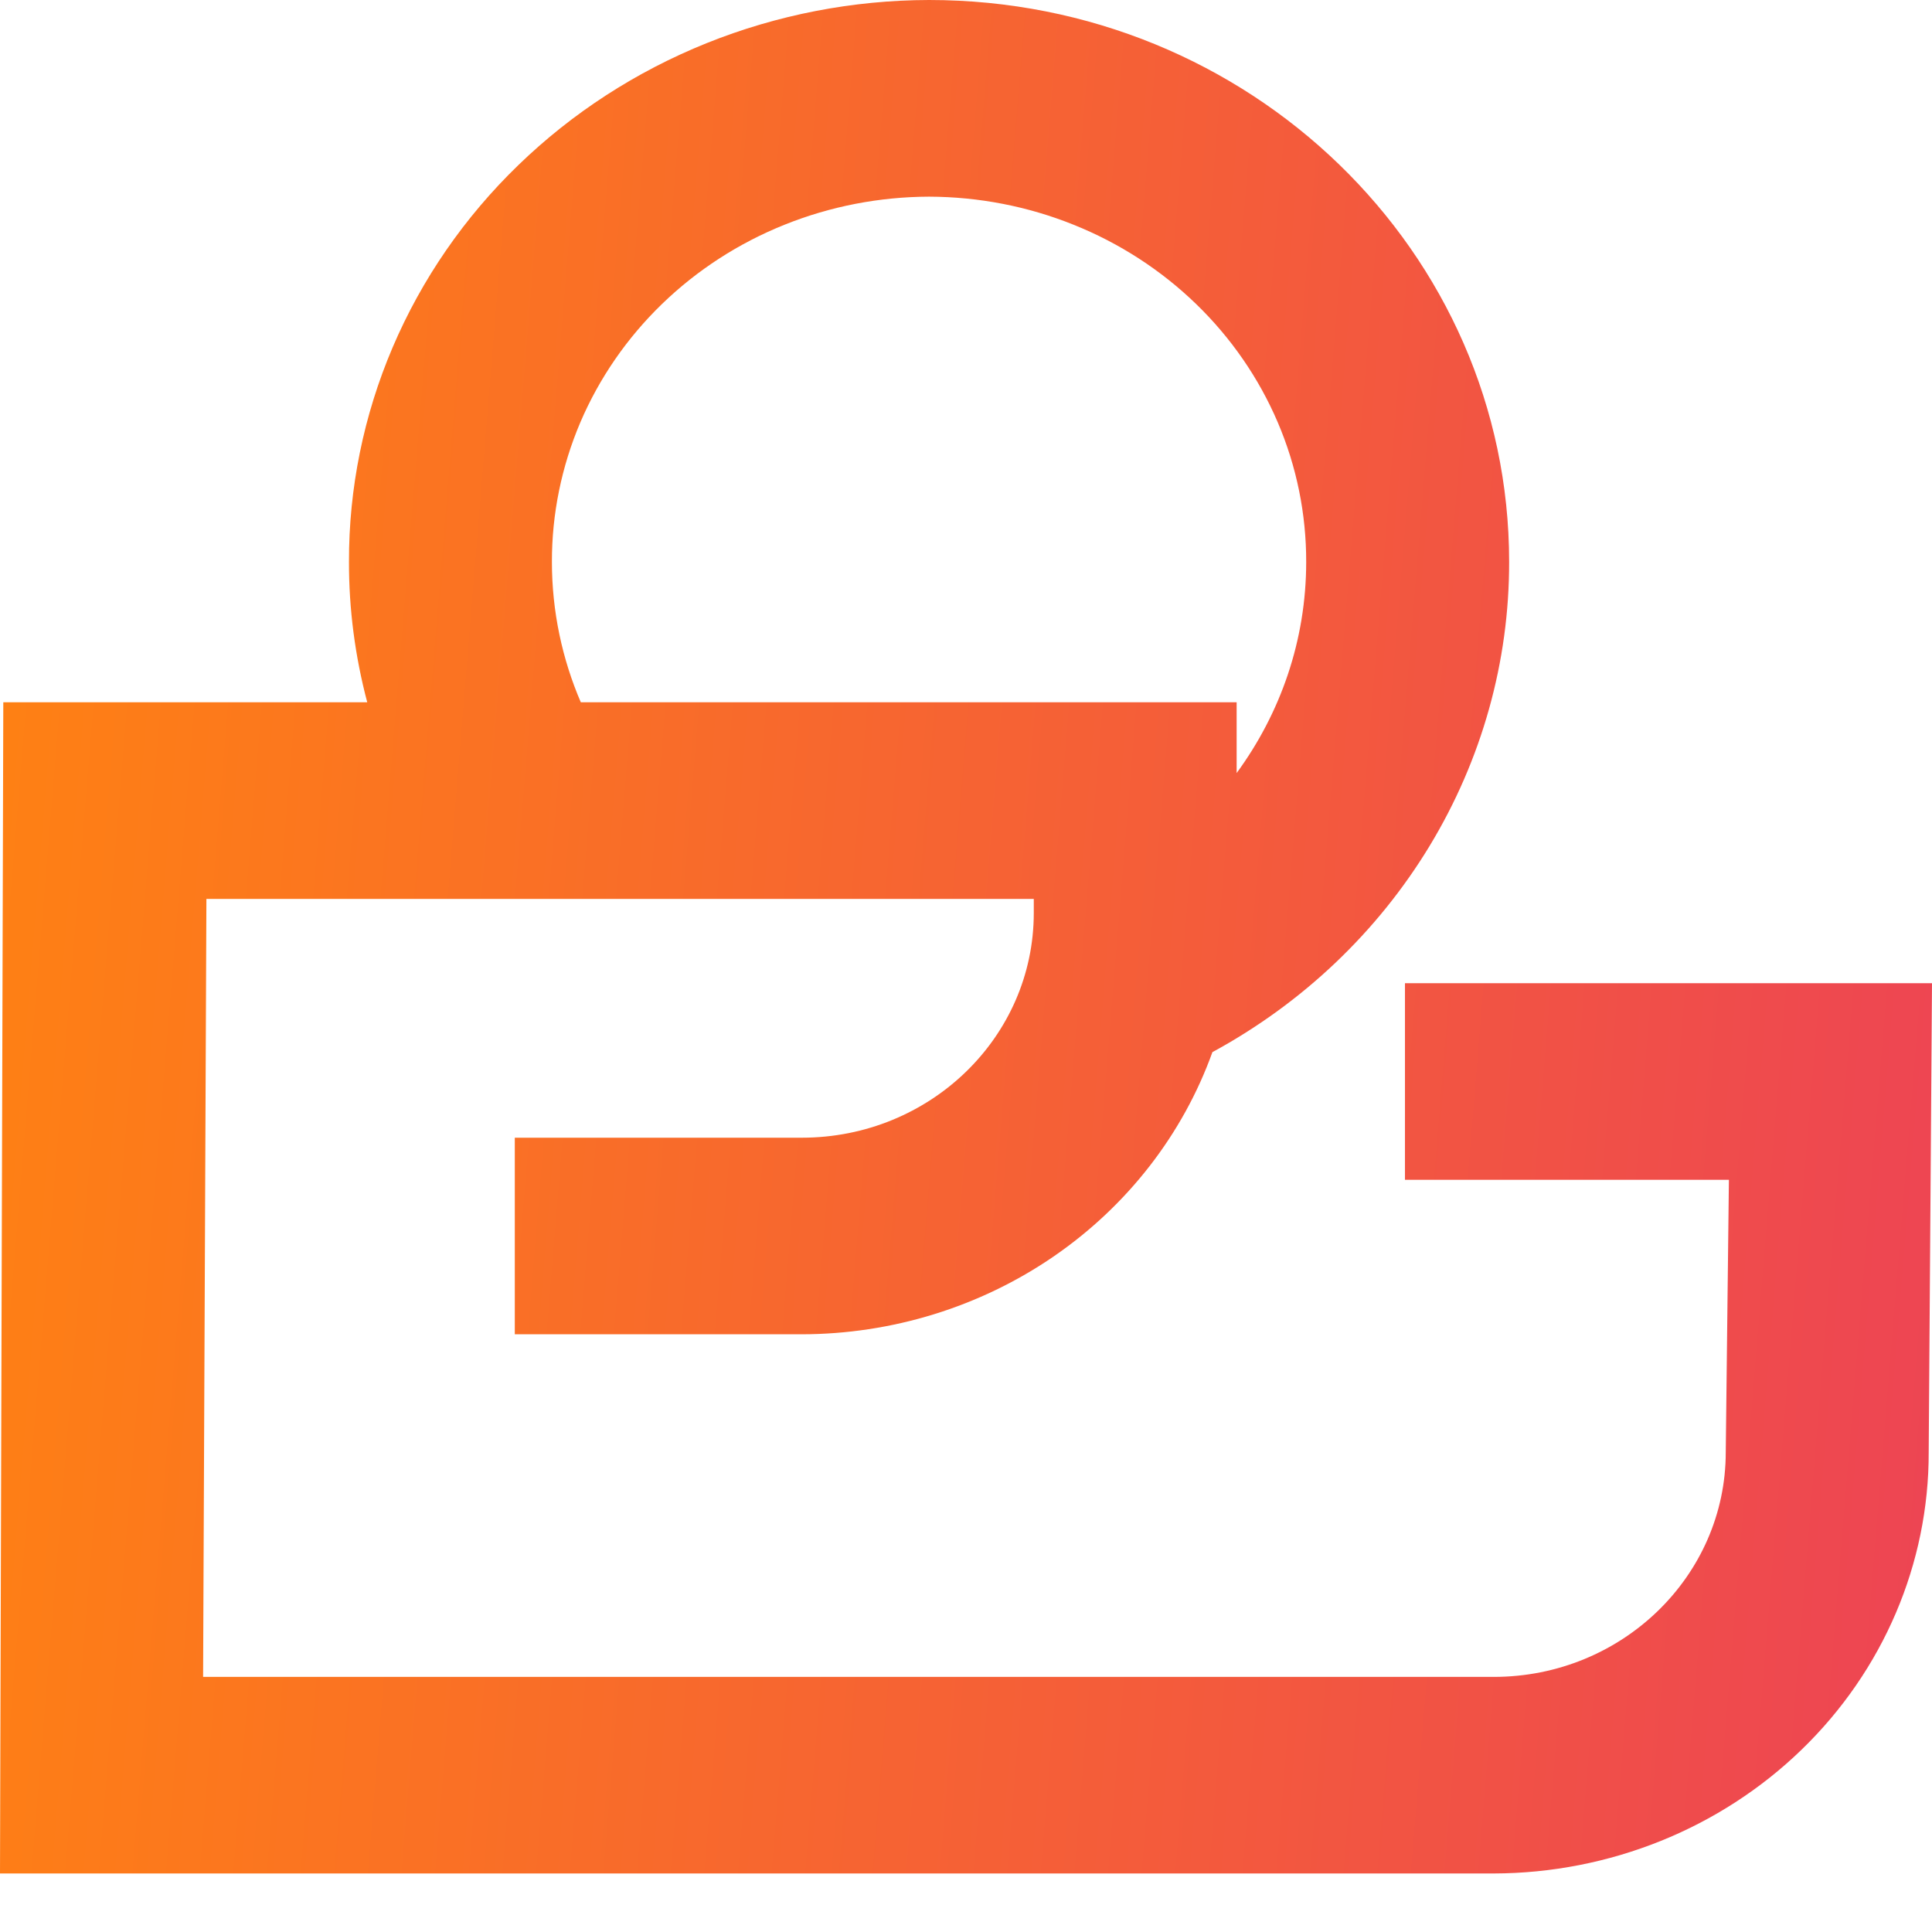
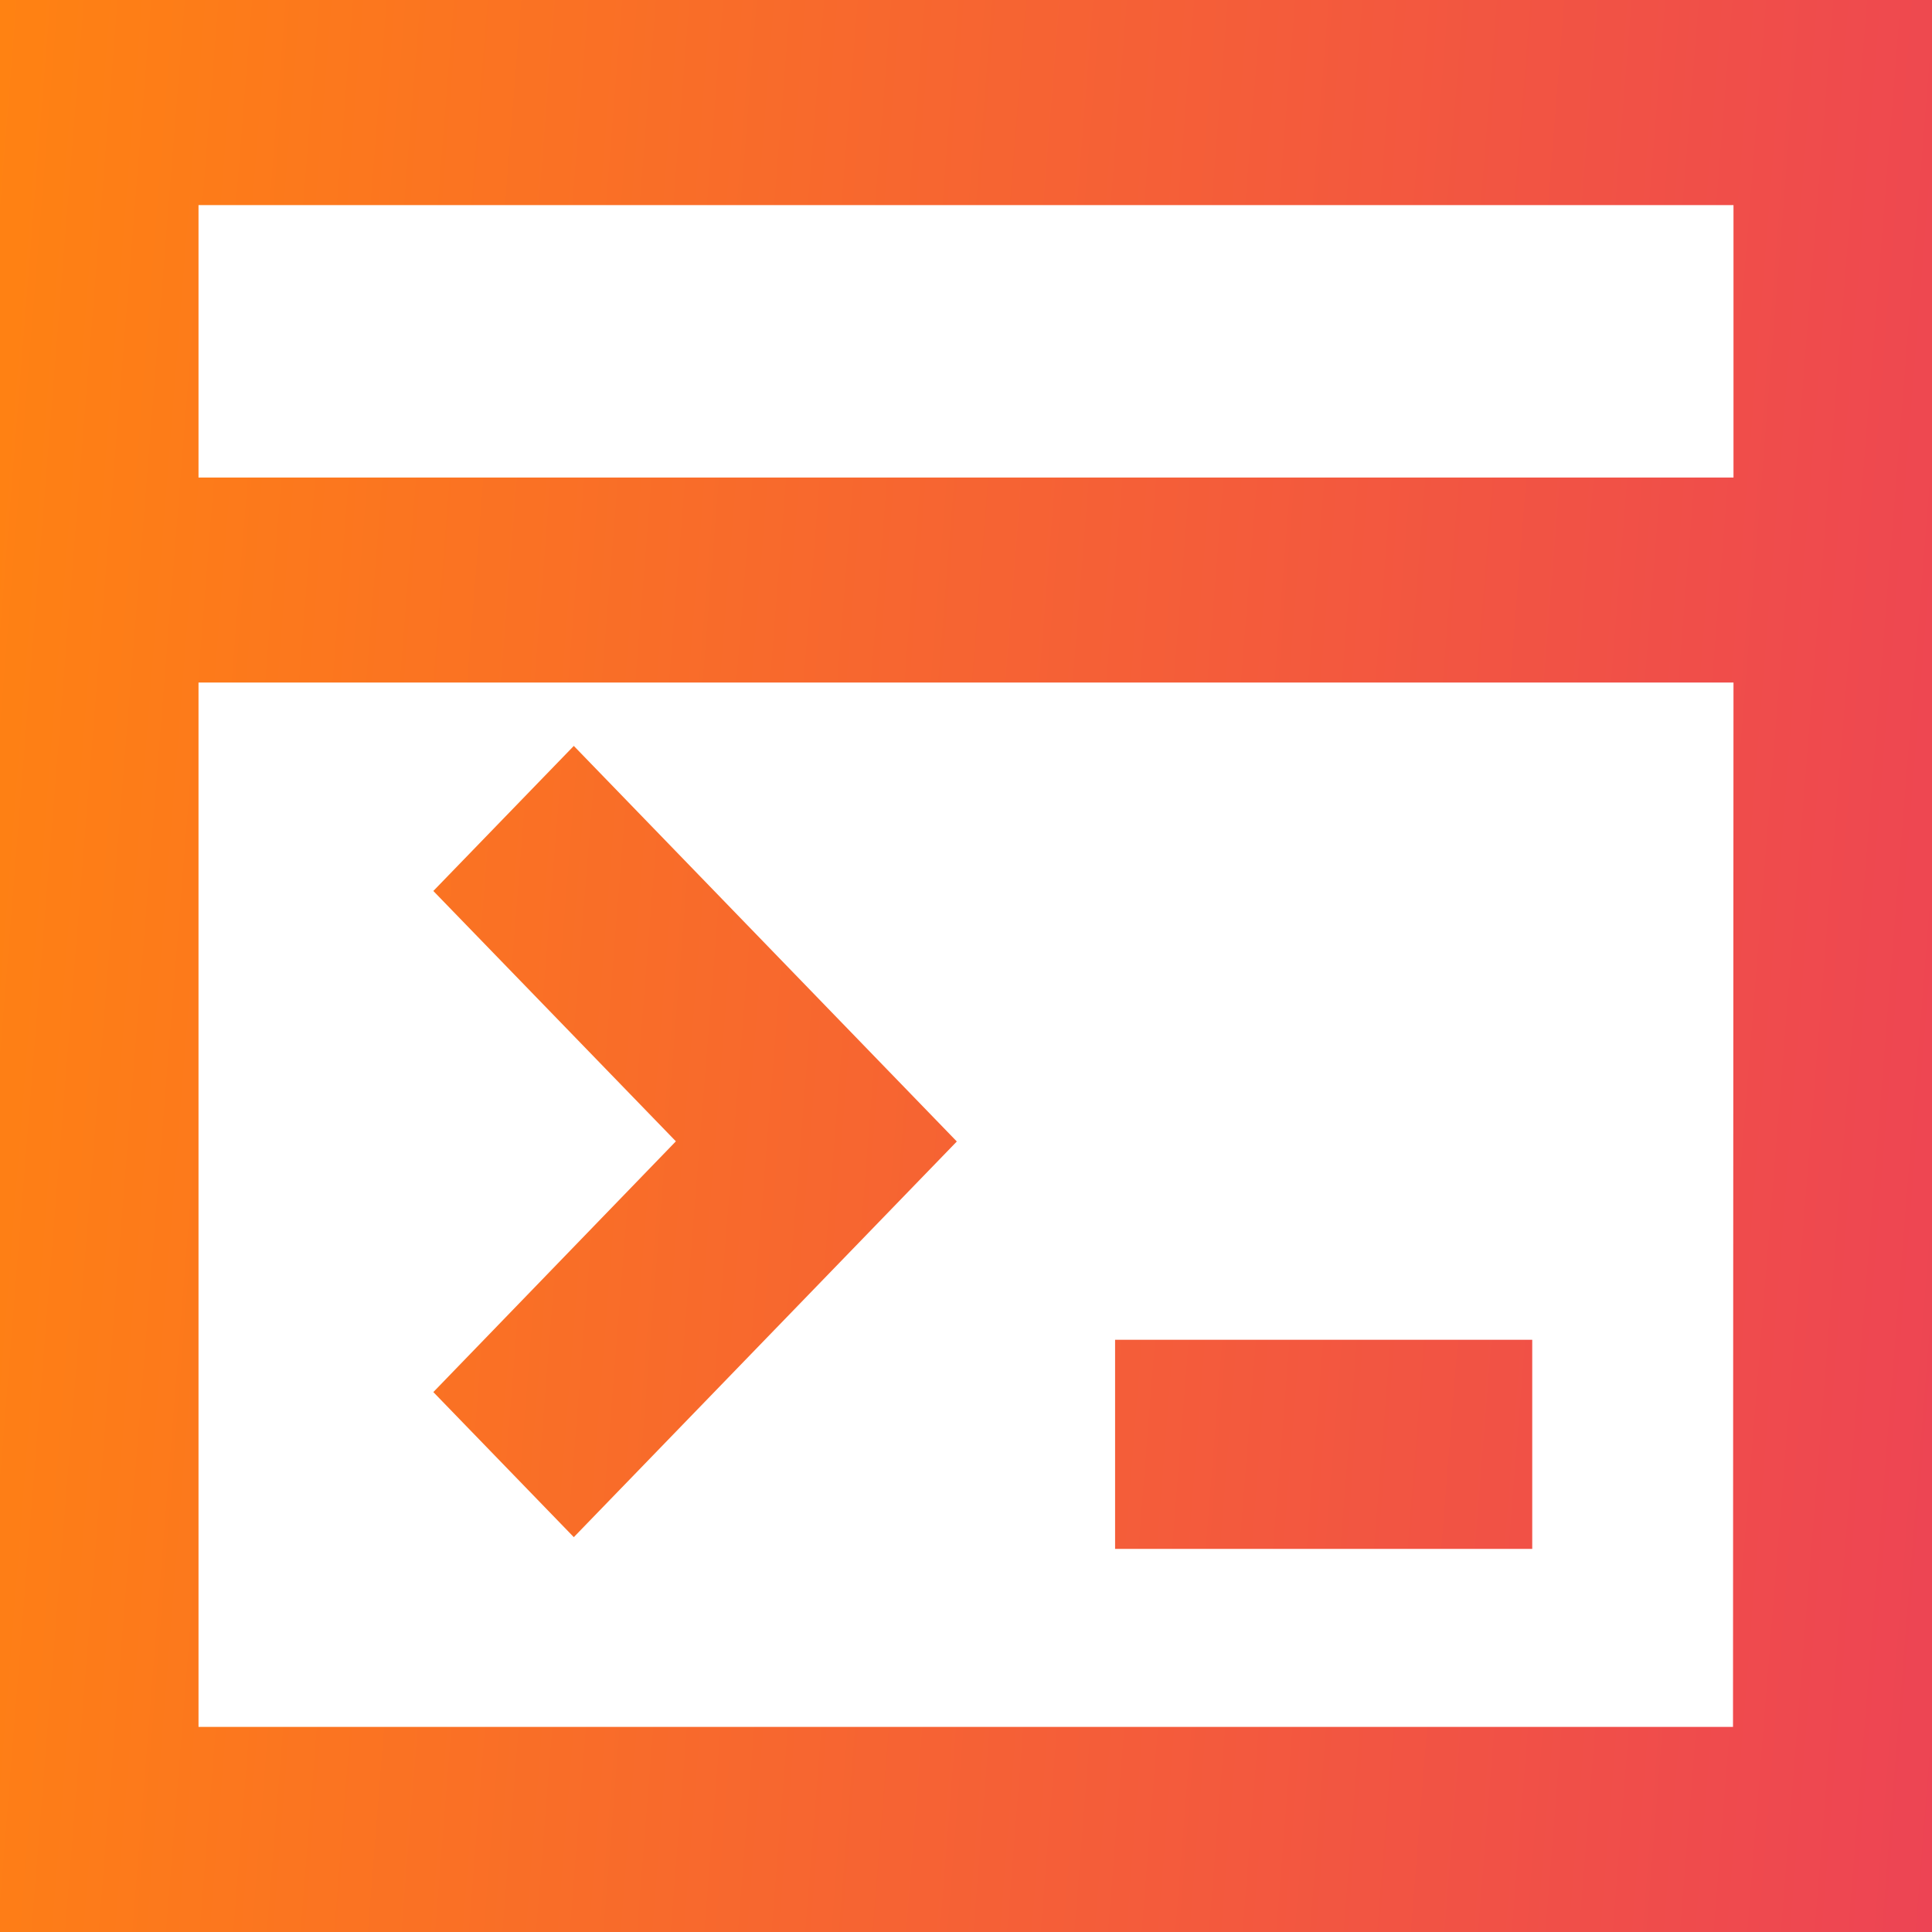
<svg xmlns="http://www.w3.org/2000/svg" width="24" height="24" viewBox="0 0 24 24" fill="none">
-   <path d="M4.335 6.98C4.333 6.066 4.517 5.16 4.878 4.314C5.239 3.468 5.769 2.699 6.439 2.051C7.108 1.403 7.903 0.888 8.778 0.536C9.654 0.184 10.593 0.002 11.541 0C15.522 0 18.747 3.126 18.747 6.98C18.749 8.22 18.408 9.437 17.76 10.507C17.112 11.577 16.181 12.462 15.061 13.07C14.693 14.093 14.003 14.98 13.089 15.608C12.174 16.236 11.079 16.574 9.956 16.575H6.395V14.133H9.96C11.552 14.133 12.842 12.884 12.842 11.341V11.167H2.564L2.523 20.831H18.556C20.146 20.831 21.438 19.58 21.438 18.039L21.477 14.656H17.453V12.214H24L23.959 18.039C23.962 19.424 23.394 20.753 22.381 21.734C21.368 22.716 19.992 23.269 18.556 23.273H0L0.041 8.724H4.562C4.411 8.154 4.334 7.568 4.335 6.98ZM7.215 8.724H15.362V9.603C15.905 8.862 16.226 7.958 16.226 6.98C16.227 6.386 16.108 5.797 15.873 5.247C15.638 4.697 15.293 4.197 14.858 3.776C14.423 3.355 13.906 3.02 13.337 2.792C12.768 2.563 12.158 2.445 11.541 2.443C10.925 2.445 10.314 2.563 9.745 2.792C9.176 3.02 8.659 3.355 8.224 3.776C7.789 4.197 7.444 4.697 7.209 5.247C6.975 5.797 6.855 6.386 6.856 6.98C6.856 7.597 6.985 8.189 7.215 8.724Z" fill="url(#paint0_linear)" />
+   <path d="M24 24H0V0H24V24ZM21.534 8.479H2.466V21.452H21.528L21.534 8.479ZM21.534 5.932V2.548H2.466V5.932H21.534ZM7.128 19.095L5.383 17.293L8.396 14.178L5.383 11.068L7.128 9.266L11.886 14.18L7.128 19.095ZM19.034 16.643V19.241H13.852V16.643H19.034Z" fill="url(#paint0_linear)" />
  <defs>
-     <linearGradient id="paint0_linear" x1="0" y1="0" x2="25.733" y2="2.108" gradientUnits="userSpaceOnUse">
+     <linearGradient id="paint0_linear" x1="0" y1="0" x2="25.744" y2="2.045" gradientUnits="userSpaceOnUse">
      <stop stop-color="#FF8212" />
      <stop offset="1" stop-color="#ED4454" />
    </linearGradient>
  </defs>
</svg>
